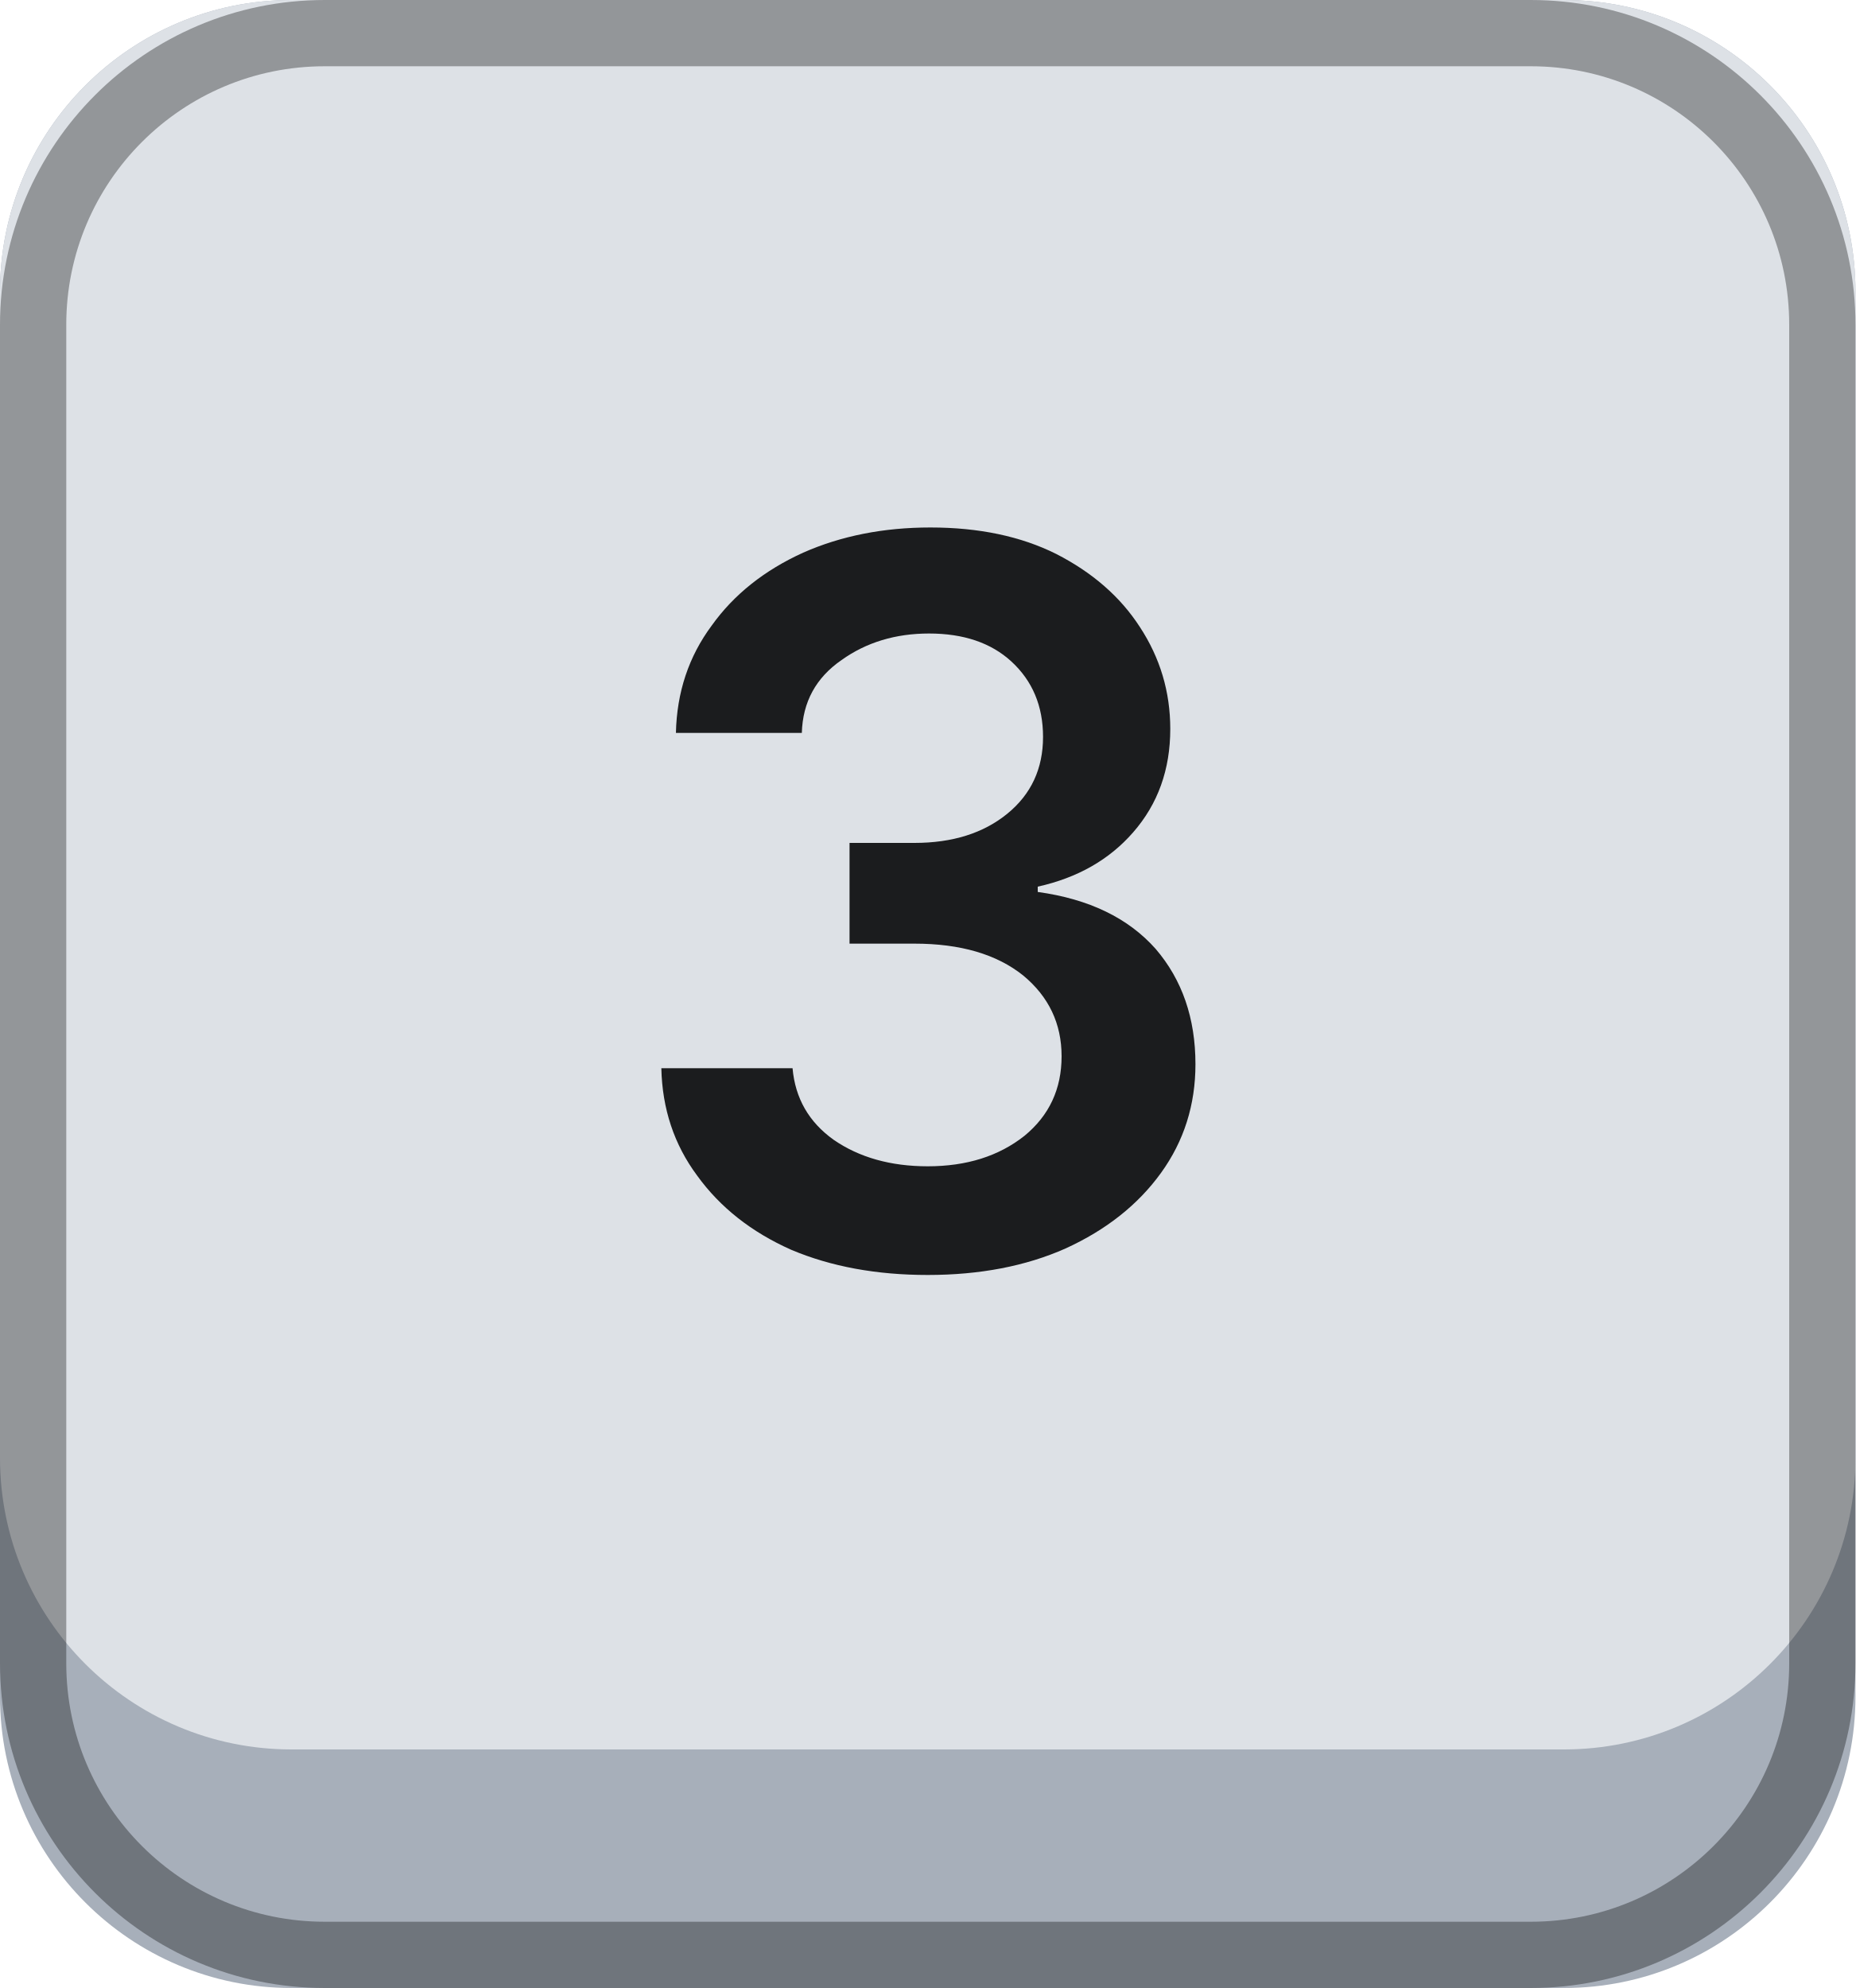
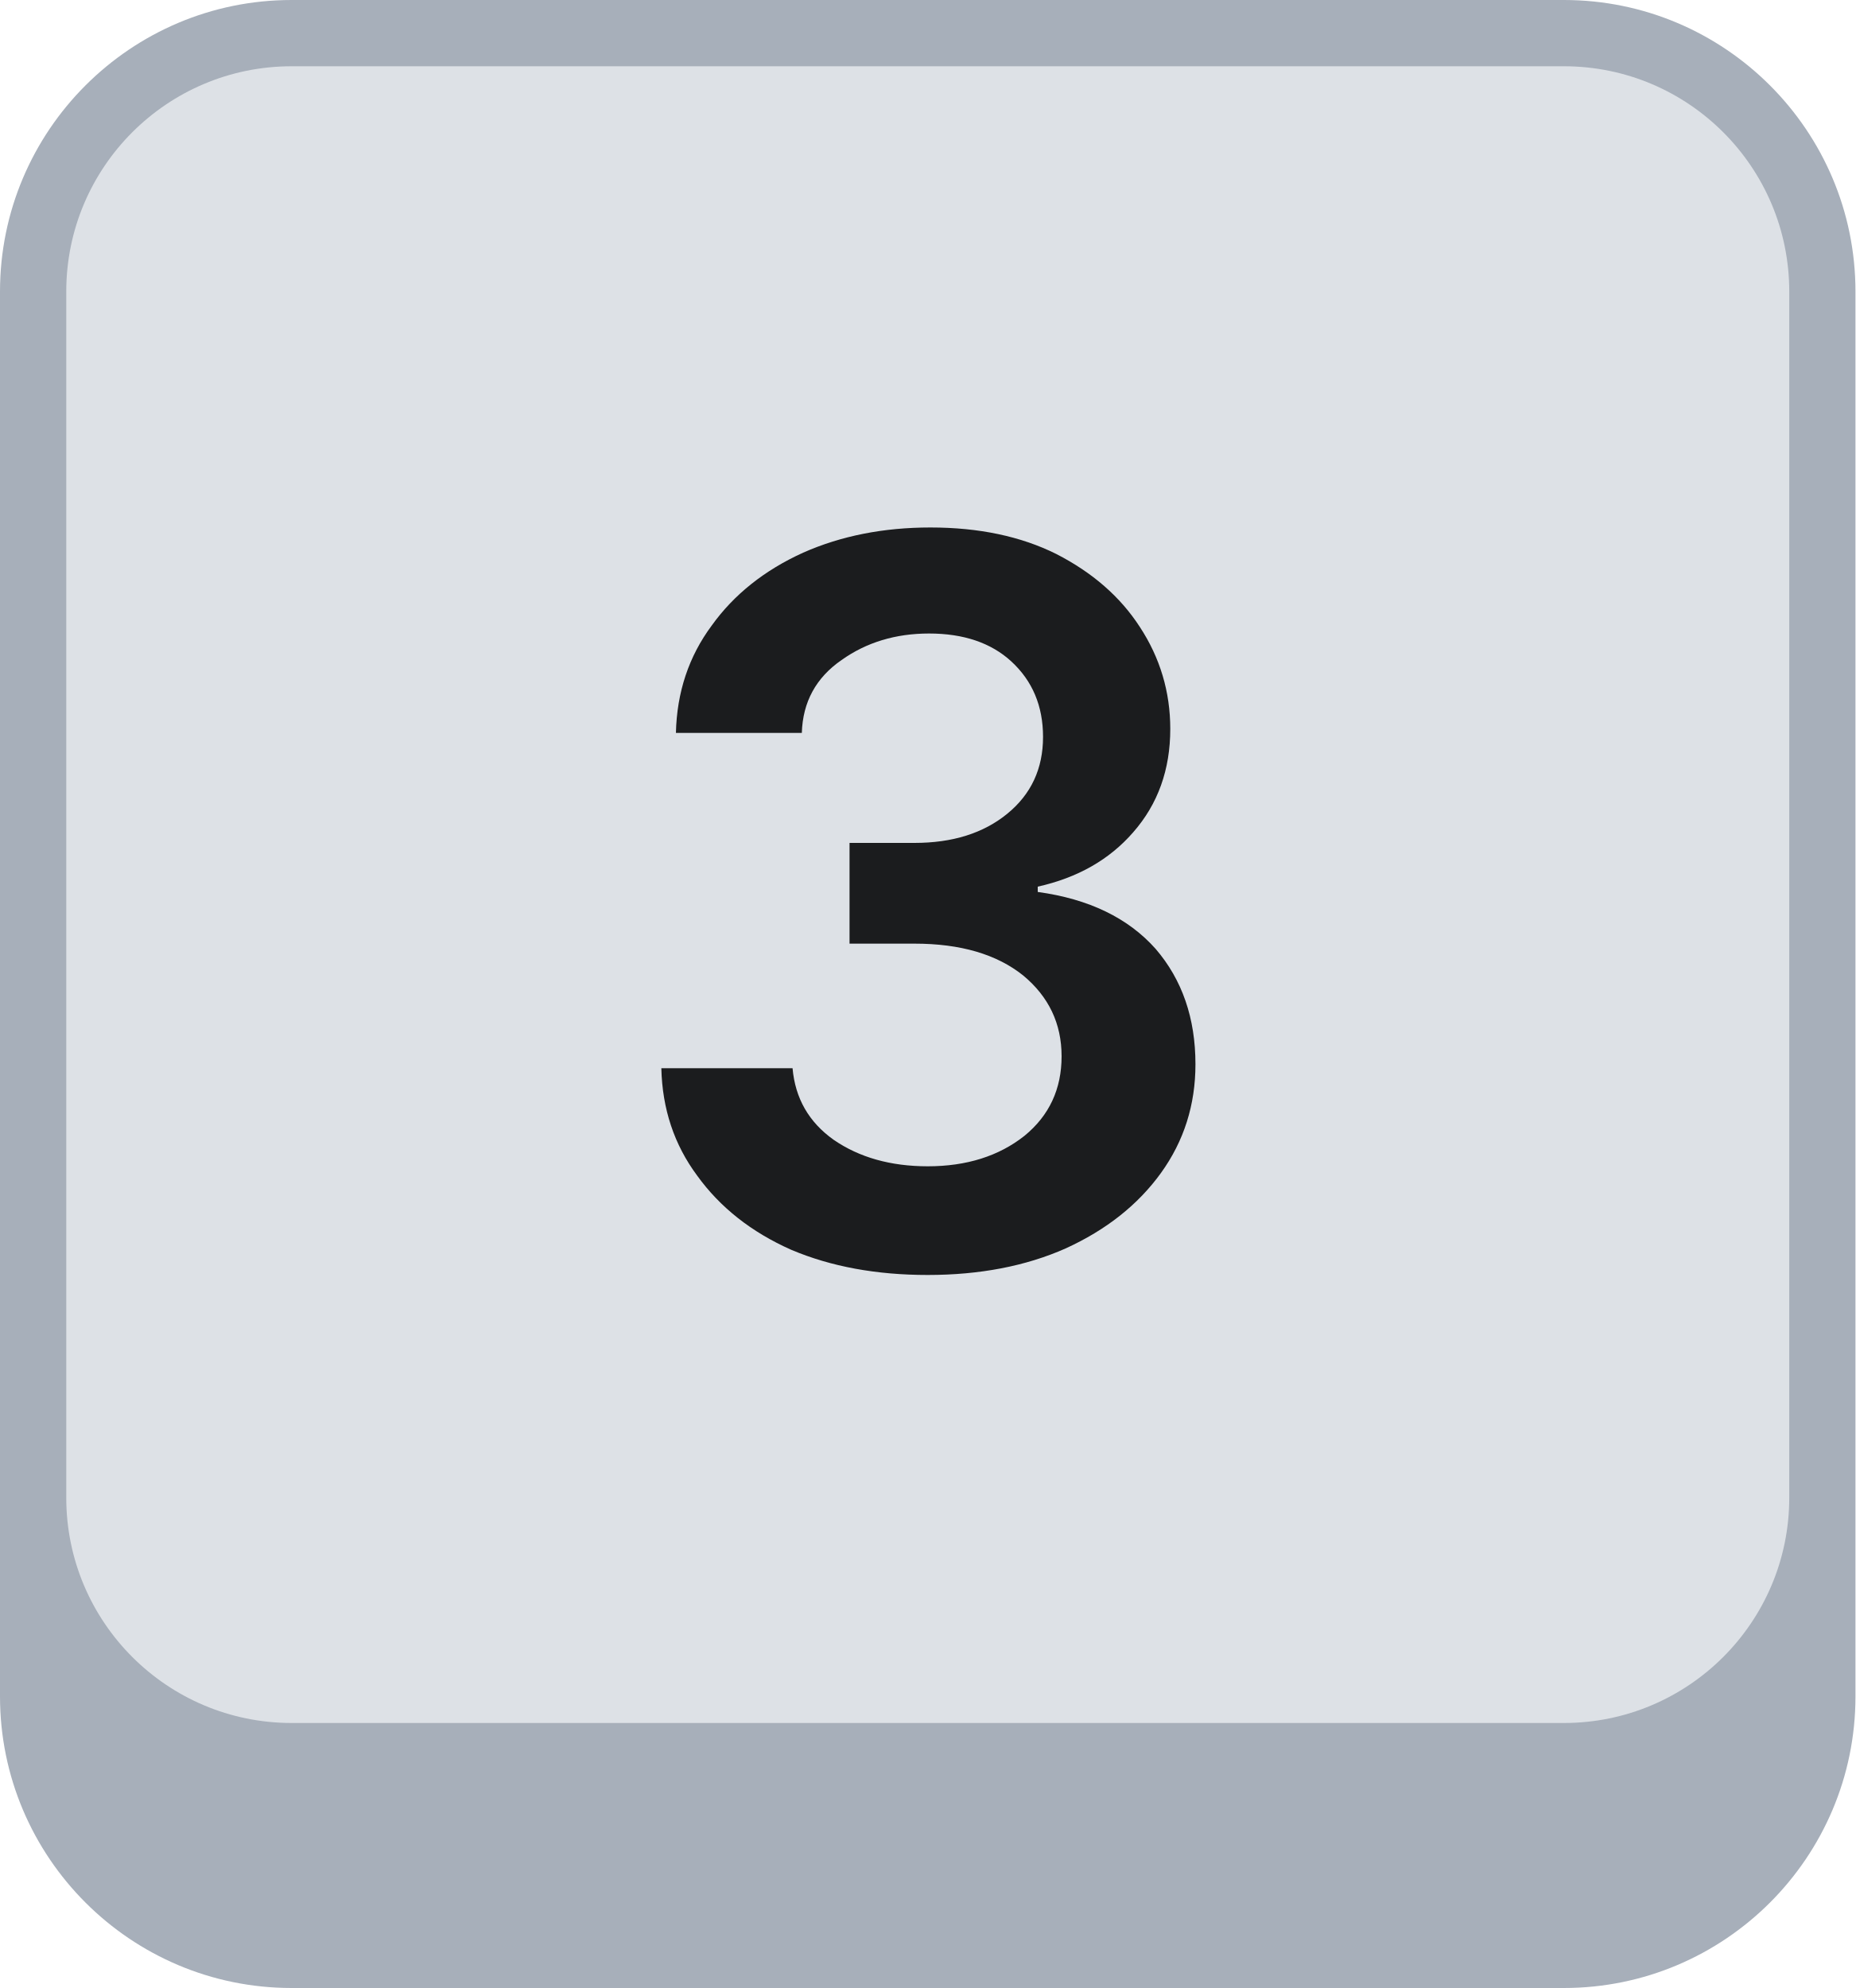
<svg xmlns="http://www.w3.org/2000/svg" width="14" height="15" viewBox="0 0 14 15">
-   <rect x="0" y="0" width="14" height="15" rx="2.2" fill="#a7afba" />
-   <rect x="0" y="0" width="14" height="13.2" rx="2.2" fill="#dde1e6" />
-   <rect x="0.25" y="0.25" width="13.5" height="14.5" rx="2.2" fill="none" stroke="#00000055" stroke-width="0.5" />
-   <path d="M7 9.62Q6.42 9.62 5.97 9.43Q5.52 9.23 5.26 8.87Q5 8.52 4.99 8.06L5.98 8.06Q6.01 8.4 6.29 8.6Q6.58 8.8 7 8.8Q7.44 8.8 7.73 8.57Q8.01 8.34 8.01 7.97Q8.01 7.6 7.72 7.36Q7.42 7.12 6.9 7.12L6.41 7.12L6.41 6.36L6.9 6.36Q7.33 6.36 7.6 6.14Q7.87 5.92 7.87 5.56Q7.87 5.21 7.63 4.99Q7.4 4.78 7.01 4.78Q6.63 4.78 6.35 4.98Q6.06 5.18 6.05 5.53L5.1 5.53Q5.11 5.07 5.37 4.72Q5.62 4.37 6.06 4.17Q6.49 3.98 7.02 3.98Q7.57 3.98 7.97 4.18Q8.38 4.39 8.6 4.73Q8.83 5.08 8.83 5.5Q8.83 5.96 8.55 6.28Q8.28 6.59 7.83 6.69L7.83 6.73Q8.41 6.81 8.72 7.16Q9.02 7.51 9.02 8.03Q9.02 8.49 8.76 8.85Q8.5 9.21 8.04 9.42Q7.59 9.62 7 9.62Z" fill="#1b1c1e" />
+   <g transform="translate(-52 -75)">
+     <path d="M11.8 0C13.014 0 14 0.986 14 2.2L14 12.8C14 14.014 13.014 15 11.8 15L2.2 15C0.986 15 0 14.014 0 12.8L0 2.2C0 0.986 0.986 0 2.2 0L11.8 0Z" transform="matrix(1 0 0 1 52 75)" fill="#a7afba" fill-rule="evenodd" />
+     <path d="M12.169 0C13.18 0 14 0.804 14 1.795L14 11.405C14 12.396 13.18 13.2 12.169 13.2L1.831 13.2C0.82 13.2 0 12.396 0 11.405L0 1.795C0 0.804 0.82 0 1.831 0L12.169 0Z" transform="matrix(0.9286 0 0 0.947 52.5 75.5)" fill="#dde1e6" fill-rule="evenodd" />
+     <path d="M7 9.62C6.613 9.62 6.27 9.557 5.97 9.43C5.67 9.297 5.433 9.11 5.26 8.87C5.087 8.637 4.997 8.367 4.99 8.06L5.98 8.06C6 8.287 6.103 8.467 6.29 8.6C6.483 8.733 6.72 8.8 7 8.8C7.293 8.8 7.537 8.723 7.73 8.57C7.917 8.417 8.01 8.217 8.01 7.97C8.01 7.723 7.913 7.52 7.72 7.36C7.52 7.2 7.247 7.12 6.9 7.12L6.41 7.12L6.41 6.36L6.9 6.36C7.187 6.36 7.42 6.287 7.6 6.14C7.78 5.993 7.87 5.8 7.87 5.56C7.87 5.327 7.79 5.137 7.63 4.99C7.477 4.85 7.27 4.78 7.01 4.78C6.757 4.78 6.537 4.847 6.35 4.98C6.157 5.113 6.057 5.297 6.05 5.53L5.1 5.53C5.107 5.223 5.197 4.953 5.37 4.72C5.537 4.487 5.767 4.303 6.06 4.17C6.347 4.043 6.667 3.98 7.02 3.98C7.387 3.98 7.703 4.047 7.97 4.18C8.243 4.32 8.453 4.503 8.6 4.73C8.753 4.963 8.83 5.22 8.83 5.5C8.83 5.807 8.737 6.067 8.55 6.28C8.37 6.487 8.13 6.623 7.83 6.69L7.83 6.73C8.217 6.783 8.513 6.927 8.72 7.16C8.92 7.393 9.02 7.683 9.02 8.03C9.02 8.337 8.933 8.61 8.76 8.85C8.587 9.09 8.347 9.28 8.04 9.42C7.74 9.553 7.393 9.62 7 9.62Z" transform="matrix(1 0 0 1 52 75)" fill="#1b1c1e" />
+   </g>
</svg>
